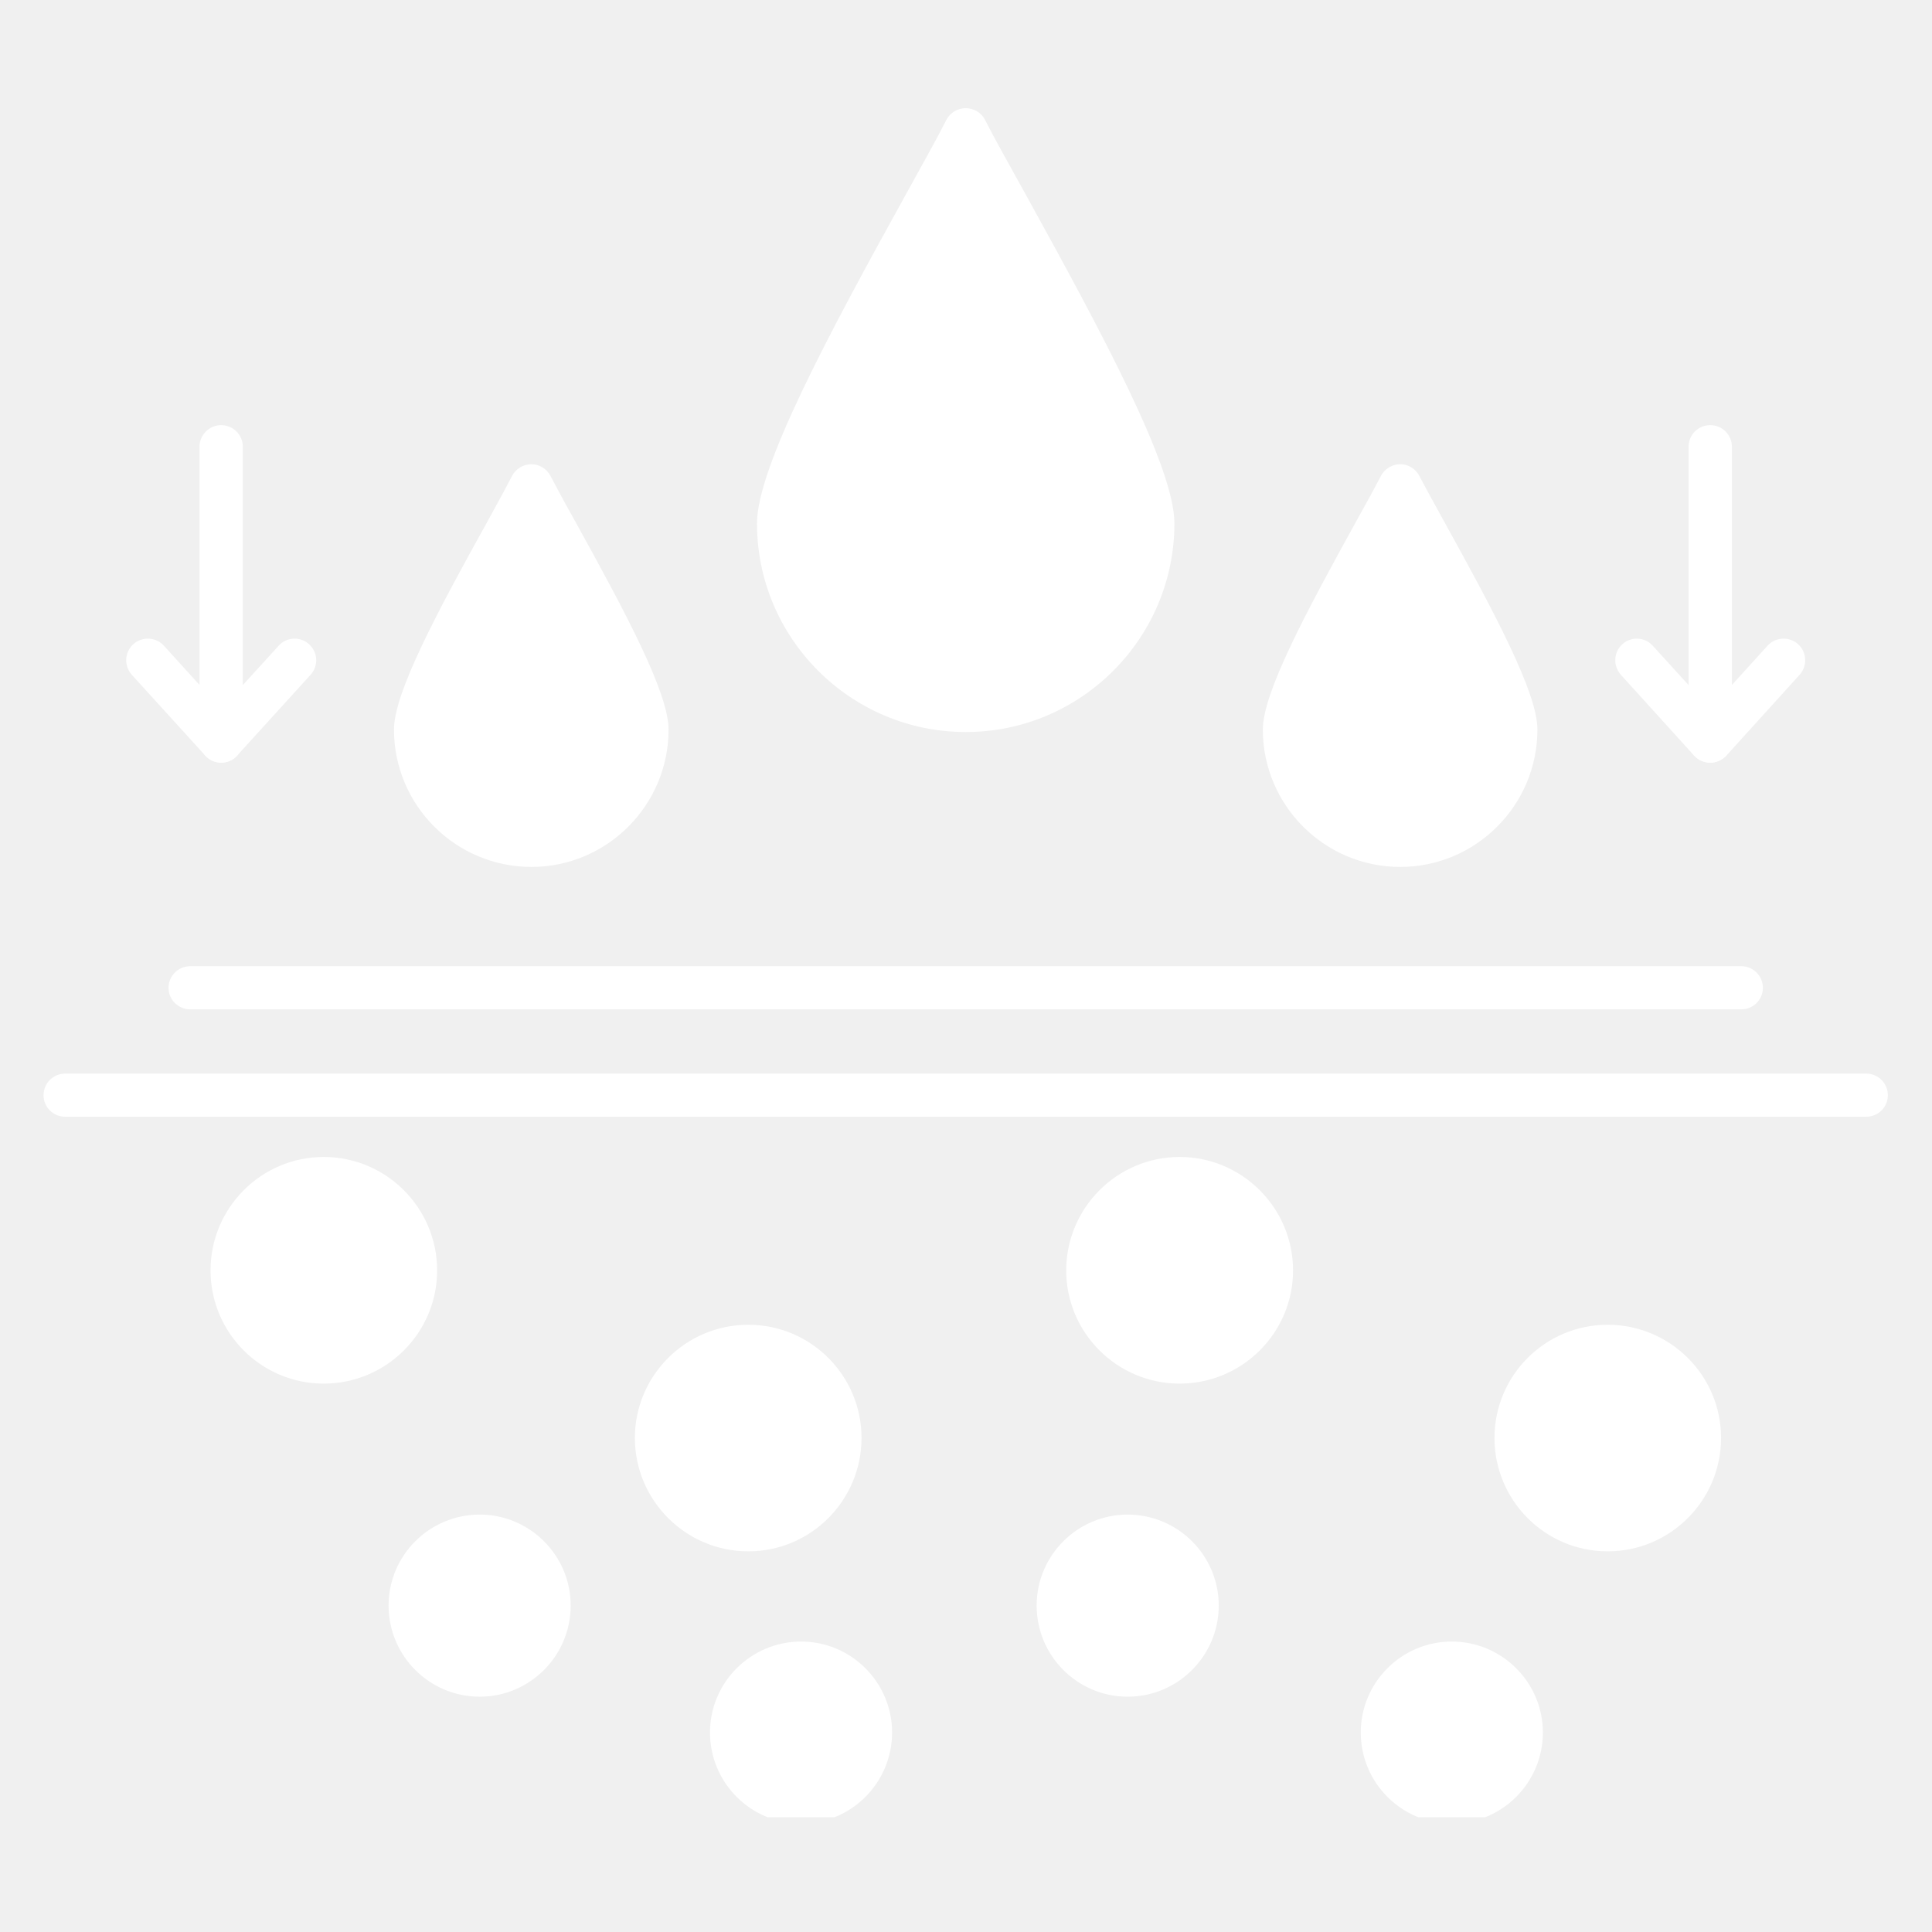
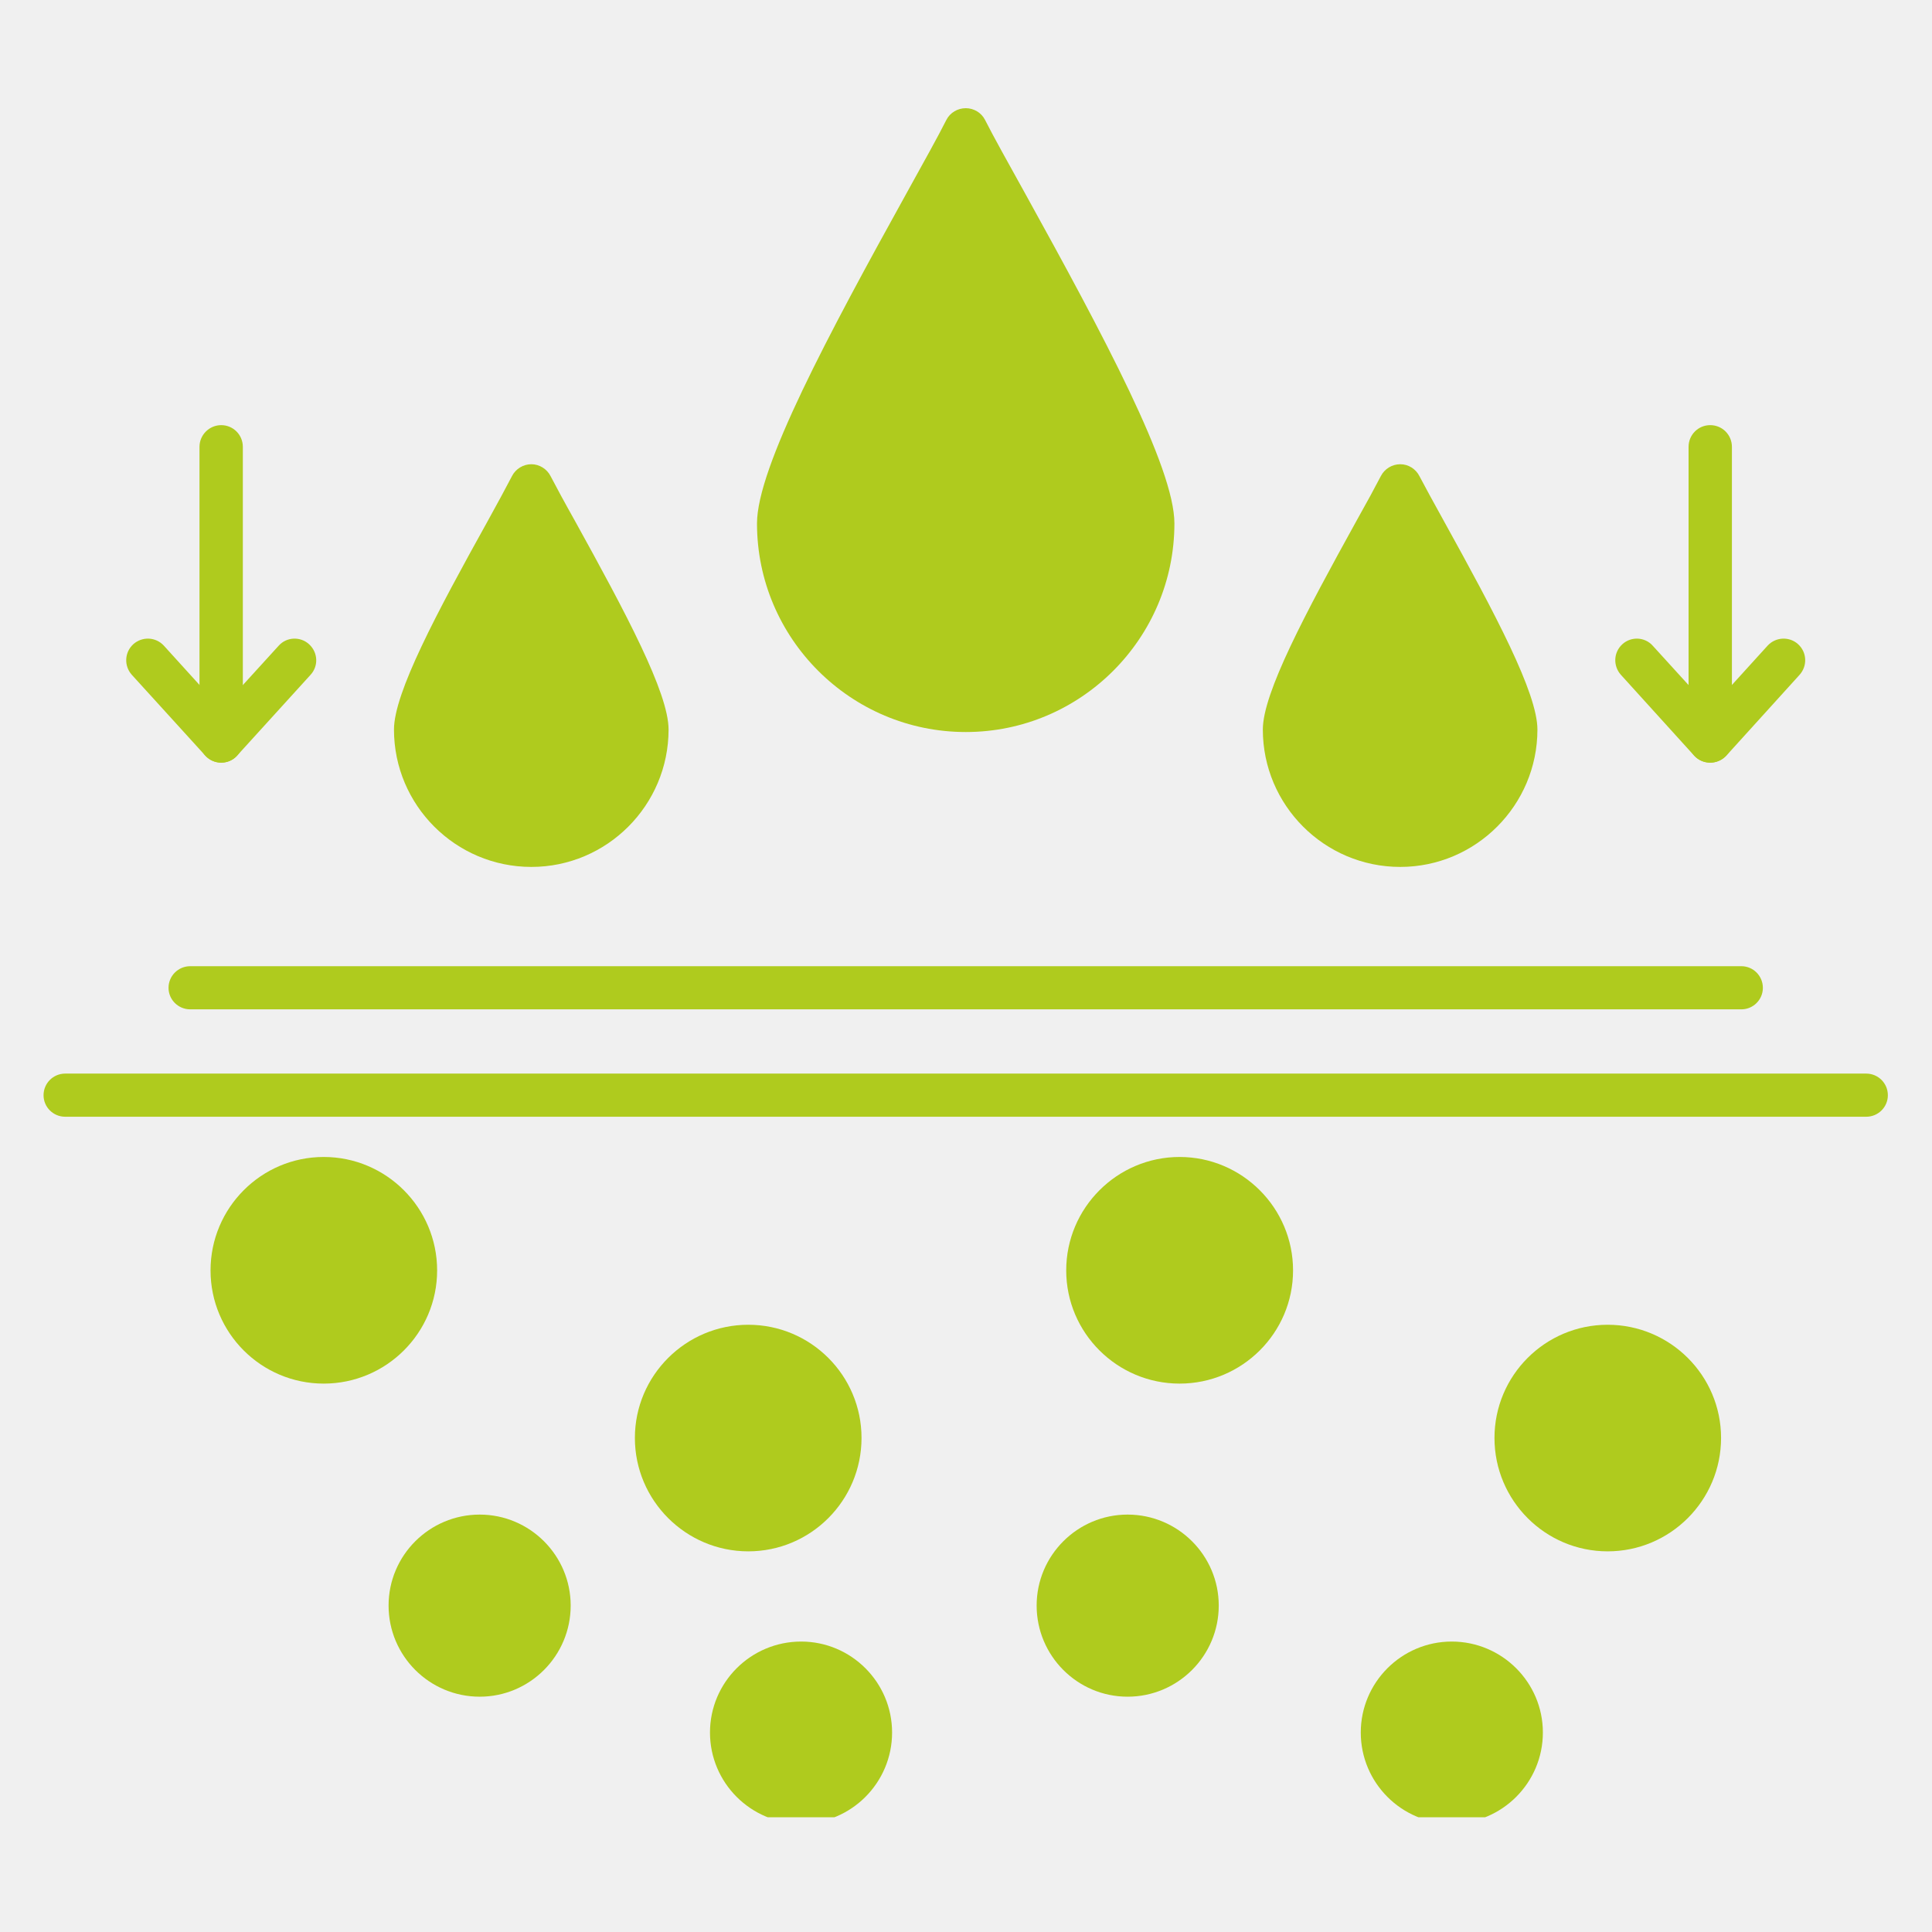
<svg xmlns="http://www.w3.org/2000/svg" width="52" zoomAndPan="magnify" viewBox="0 0 39 39" height="52" preserveAspectRatio="xMidYMid meet" version="1.0">
  <defs>
    <clipPath id="16e746480e">
      <path d="M 15 2.184 L 24 2.184 L 24 15 L 15 15 Z M 15 2.184 " clip-rule="nonzero" />
    </clipPath>
    <clipPath id="d28490e9a4">
      <path d="M 0.879 21 L 38.379 21 L 38.379 23 L 0.879 23 Z M 0.879 21 " clip-rule="nonzero" />
    </clipPath>
    <clipPath id="0bf361bcaa">
      <path d="M 14 33 L 19 33 L 19 36.684 L 14 36.684 Z M 14 33 " clip-rule="nonzero" />
    </clipPath>
    <clipPath id="0095eeda78">
      <path d="M 27 33 L 32 33 L 32 36.684 L 27 36.684 Z M 27 33 " clip-rule="nonzero" />
    </clipPath>
  </defs>
  <g clip-path="url(#16e746480e)">
-     <path fill="#ffffff" d="M 19.496 14.777 C 17.172 14.777 15.281 12.887 15.281 10.566 C 15.281 9.441 16.711 6.77 18.301 3.898 C 18.637 3.289 18.93 2.766 19.105 2.418 C 19.18 2.273 19.332 2.184 19.496 2.184 C 19.656 2.184 19.809 2.273 19.883 2.418 C 20.059 2.766 20.352 3.289 20.688 3.895 C 22.277 6.77 23.707 9.441 23.707 10.566 C 23.707 12.887 21.816 14.777 19.496 14.777 Z M 19.496 14.777 " fill-opacity="1" fill-rule="evenodd" />
+     <path fill="#afcb1e" d="M 19.496 14.777 C 17.172 14.777 15.281 12.887 15.281 10.566 C 15.281 9.441 16.711 6.77 18.301 3.898 C 18.637 3.289 18.93 2.766 19.105 2.418 C 19.18 2.273 19.332 2.184 19.496 2.184 C 19.656 2.184 19.809 2.273 19.883 2.418 C 20.059 2.766 20.352 3.289 20.688 3.895 C 22.277 6.77 23.707 9.441 23.707 10.566 C 23.707 12.887 21.816 14.777 19.496 14.777 Z M 19.496 14.777 " fill-opacity="1" fill-rule="evenodd" />
  </g>
-   <path fill="#ffffff" d="M 10.727 17.5 C 9.195 17.5 7.953 16.254 7.953 14.727 C 7.953 13.988 8.809 12.383 9.844 10.52 C 10.051 10.145 10.227 9.82 10.336 9.609 C 10.41 9.465 10.562 9.371 10.727 9.371 C 10.887 9.371 11.039 9.465 11.113 9.609 C 11.223 9.82 11.398 10.145 11.609 10.52 C 12.641 12.387 13.496 13.988 13.496 14.727 C 13.496 16.254 12.254 17.5 10.727 17.5 Z M 10.727 17.5 " fill-opacity="1" fill-rule="evenodd" />
-   <path fill="#ffffff" d="M 28.266 17.5 C 26.734 17.5 25.492 16.254 25.492 14.727 C 25.492 13.988 26.348 12.387 27.379 10.52 C 27.59 10.145 27.766 9.82 27.875 9.609 C 27.949 9.465 28.102 9.371 28.266 9.371 C 28.43 9.371 28.578 9.465 28.652 9.609 C 28.762 9.82 28.941 10.145 29.148 10.52 C 30.18 12.387 31.035 13.988 31.035 14.727 C 31.035 16.254 29.793 17.5 28.266 17.5 Z M 28.266 17.5 " fill-opacity="1" fill-rule="evenodd" />
-   <path fill="#ffffff" d="M 35.152 20.375 L 3.84 20.375 C 3.598 20.375 3.402 20.18 3.402 19.941 C 3.402 19.699 3.598 19.504 3.84 19.504 L 35.152 19.504 C 35.391 19.504 35.586 19.699 35.586 19.941 C 35.586 20.18 35.391 20.375 35.152 20.375 Z M 35.152 20.375 " fill-opacity="1" fill-rule="evenodd" />
+   <path fill="#afcb1e" d="M 10.727 17.5 C 9.195 17.5 7.953 16.254 7.953 14.727 C 7.953 13.988 8.809 12.383 9.844 10.52 C 10.051 10.145 10.227 9.82 10.336 9.609 C 10.41 9.465 10.562 9.371 10.727 9.371 C 10.887 9.371 11.039 9.465 11.113 9.609 C 11.223 9.82 11.398 10.145 11.609 10.52 C 12.641 12.387 13.496 13.988 13.496 14.727 C 13.496 16.254 12.254 17.5 10.727 17.5 Z M 10.727 17.5 " fill-opacity="1" fill-rule="evenodd" />
+   <path fill="#afcb1e" d="M 28.266 17.5 C 26.734 17.5 25.492 16.254 25.492 14.727 C 25.492 13.988 26.348 12.387 27.379 10.52 C 27.59 10.145 27.766 9.82 27.875 9.609 C 27.949 9.465 28.102 9.371 28.266 9.371 C 28.43 9.371 28.578 9.465 28.652 9.609 C 28.762 9.82 28.941 10.145 29.148 10.52 C 30.18 12.387 31.035 13.988 31.035 14.727 C 31.035 16.254 29.793 17.5 28.266 17.5 Z M 28.266 17.5 " fill-opacity="1" fill-rule="evenodd" />
+   <path fill="#afcb1e" d="M 35.152 20.375 L 3.84 20.375 C 3.598 20.375 3.402 20.18 3.402 19.941 C 3.402 19.699 3.598 19.504 3.84 19.504 L 35.152 19.504 C 35.391 19.504 35.586 19.699 35.586 19.941 C 35.586 20.18 35.391 20.375 35.152 20.375 Z M 35.152 20.375 " fill-opacity="1" fill-rule="evenodd" />
  <g clip-path="url(#d28490e9a4)">
-     <path fill="#ffffff" d="M 37.672 22.543 L 1.316 22.543 C 1.074 22.543 0.879 22.348 0.879 22.109 C 0.879 21.867 1.074 21.672 1.316 21.672 L 37.672 21.672 C 37.914 21.672 38.109 21.867 38.109 22.109 C 38.109 22.348 37.914 22.543 37.672 22.543 Z M 37.672 22.543 " fill-opacity="1" fill-rule="evenodd" />
+     <path fill="#afcb1e" d="M 37.672 22.543 L 1.316 22.543 C 1.074 22.543 0.879 22.348 0.879 22.109 C 0.879 21.867 1.074 21.672 1.316 21.672 L 37.672 21.672 C 37.914 21.672 38.109 21.867 38.109 22.109 C 38.109 22.348 37.914 22.543 37.672 22.543 Z M 37.672 22.543 " fill-opacity="1" fill-rule="evenodd" />
  </g>
-   <path fill="#ffffff" d="M 6.535 27.93 C 5.273 27.93 4.25 26.906 4.25 25.645 C 4.25 24.383 5.273 23.355 6.535 23.355 C 7.797 23.355 8.824 24.383 8.824 25.645 C 8.824 26.906 7.797 27.93 6.535 27.93 Z M 6.535 27.93 " fill-opacity="1" fill-rule="evenodd" />
-   <path fill="#ffffff" d="M 15.105 31.316 C 13.844 31.316 12.816 30.289 12.816 29.027 C 12.816 27.766 13.844 26.742 15.105 26.742 C 16.367 26.742 17.391 27.766 17.391 29.027 C 17.391 30.289 16.367 31.316 15.105 31.316 Z M 15.105 31.316 " fill-opacity="1" fill-rule="evenodd" />
-   <path fill="#ffffff" d="M 23.812 27.93 C 22.551 27.93 21.523 26.906 21.523 25.645 C 21.523 24.383 22.551 23.355 23.812 23.355 C 25.074 23.355 26.102 24.383 26.102 25.645 C 26.102 26.906 25.074 27.93 23.812 27.93 Z M 23.812 27.93 " fill-opacity="1" fill-rule="evenodd" />
-   <path fill="#ffffff" d="M 32.453 31.316 C 31.191 31.316 30.168 30.289 30.168 29.027 C 30.168 27.766 31.191 26.742 32.453 26.742 C 33.715 26.742 34.742 27.766 34.742 29.027 C 34.742 30.289 33.715 31.316 32.453 31.316 Z M 32.453 31.316 " fill-opacity="1" fill-rule="evenodd" />
-   <path fill="#ffffff" d="M 9.684 34.25 C 8.668 34.25 7.844 33.426 7.844 32.41 C 7.844 31.398 8.668 30.574 9.684 30.574 C 10.695 30.574 11.52 31.398 11.52 32.41 C 11.52 33.426 10.695 34.25 9.684 34.25 Z M 9.684 34.25 " fill-opacity="1" fill-rule="evenodd" />
+   <path fill="#afcb1e" d="M 6.535 27.93 C 5.273 27.93 4.25 26.906 4.25 25.645 C 4.25 24.383 5.273 23.355 6.535 23.355 C 7.797 23.355 8.824 24.383 8.824 25.645 C 8.824 26.906 7.797 27.93 6.535 27.93 Z M 6.535 27.93 " fill-opacity="1" fill-rule="evenodd" />
+   <path fill="#afcb1e" d="M 15.105 31.316 C 13.844 31.316 12.816 30.289 12.816 29.027 C 12.816 27.766 13.844 26.742 15.105 26.742 C 16.367 26.742 17.391 27.766 17.391 29.027 C 17.391 30.289 16.367 31.316 15.105 31.316 Z M 15.105 31.316 " fill-opacity="1" fill-rule="evenodd" />
+   <path fill="#afcb1e" d="M 23.812 27.93 C 22.551 27.93 21.523 26.906 21.523 25.645 C 21.523 24.383 22.551 23.355 23.812 23.355 C 25.074 23.355 26.102 24.383 26.102 25.645 C 26.102 26.906 25.074 27.93 23.812 27.93 Z M 23.812 27.93 " fill-opacity="1" fill-rule="evenodd" />
+   <path fill="#afcb1e" d="M 32.453 31.316 C 31.191 31.316 30.168 30.289 30.168 29.027 C 30.168 27.766 31.191 26.742 32.453 26.742 C 33.715 26.742 34.742 27.766 34.742 29.027 C 34.742 30.289 33.715 31.316 32.453 31.316 Z M 32.453 31.316 " fill-opacity="1" fill-rule="evenodd" />
+   <path fill="#afcb1e" d="M 9.684 34.25 C 8.668 34.25 7.844 33.426 7.844 32.41 C 7.844 31.398 8.668 30.574 9.684 30.574 C 10.695 30.574 11.52 31.398 11.52 32.41 C 11.52 33.426 10.695 34.25 9.684 34.25 Z M 9.684 34.25 " fill-opacity="1" fill-rule="evenodd" />
  <g clip-path="url(#0bf361bcaa)">
-     <path fill="#ffffff" d="M 16.172 36.812 C 15.156 36.812 14.332 35.988 14.332 34.973 C 14.332 33.961 15.156 33.137 16.172 33.137 C 17.184 33.137 18.008 33.961 18.008 34.973 C 18.008 35.988 17.184 36.812 16.172 36.812 Z M 16.172 36.812 " fill-opacity="1" fill-rule="evenodd" />
+     <path fill="#afcb1e" d="M 16.172 36.812 C 15.156 36.812 14.332 35.988 14.332 34.973 C 14.332 33.961 15.156 33.137 16.172 33.137 C 17.184 33.137 18.008 33.961 18.008 34.973 C 18.008 35.988 17.184 36.812 16.172 36.812 Z M 16.172 36.812 " fill-opacity="1" fill-rule="evenodd" />
  </g>
-   <path fill="#ffffff" d="M 22.762 34.25 C 21.75 34.25 20.926 33.426 20.926 32.41 C 20.926 31.398 21.75 30.574 22.762 30.574 C 23.777 30.574 24.602 31.398 24.602 32.41 C 24.602 33.426 23.777 34.25 22.762 34.25 Z M 22.762 34.25 " fill-opacity="1" fill-rule="evenodd" />
+   <path fill="#afcb1e" d="M 22.762 34.25 C 21.75 34.25 20.926 33.426 20.926 32.41 C 20.926 31.398 21.75 30.574 22.762 30.574 C 23.777 30.574 24.602 31.398 24.602 32.41 C 24.602 33.426 23.777 34.25 22.762 34.25 Z M 22.762 34.25 " fill-opacity="1" fill-rule="evenodd" />
  <g clip-path="url(#0095eeda78)">
-     <path fill="#ffffff" d="M 29.305 36.812 C 28.293 36.812 27.469 35.988 27.469 34.973 C 27.469 33.961 28.293 33.137 29.305 33.137 C 30.32 33.137 31.145 33.961 31.145 34.973 C 31.145 35.988 30.32 36.812 29.305 36.812 Z M 29.305 36.812 " fill-opacity="1" fill-rule="evenodd" />
+     <path fill="#afcb1e" d="M 29.305 36.812 C 28.293 36.812 27.469 35.988 27.469 34.973 C 27.469 33.961 28.293 33.137 29.305 33.137 C 30.32 33.137 31.145 33.961 31.145 34.973 C 31.145 35.988 30.32 36.812 29.305 36.812 Z M 29.305 36.812 " fill-opacity="1" fill-rule="evenodd" />
  </g>
-   <path fill="#ffffff" d="M 4.465 15.395 C 4.227 15.395 4.027 15.199 4.027 14.957 L 4.027 9.02 C 4.027 8.777 4.227 8.582 4.465 8.582 C 4.707 8.582 4.902 8.777 4.902 9.02 L 4.902 14.957 C 4.902 15.199 4.707 15.395 4.465 15.395 Z M 4.465 15.395 " fill-opacity="1" fill-rule="evenodd" />
-   <path fill="#ffffff" d="M 4.465 15.395 C 4.344 15.395 4.227 15.344 4.145 15.254 L 2.66 13.621 C 2.5 13.441 2.512 13.168 2.691 13.004 C 2.871 12.844 3.145 12.855 3.309 13.035 L 4.465 14.309 L 5.625 13.035 C 5.785 12.855 6.062 12.844 6.238 13.004 C 6.418 13.168 6.434 13.441 6.27 13.621 L 4.789 15.25 C 4.707 15.344 4.59 15.395 4.465 15.395 Z M 4.465 15.395 " fill-opacity="1" fill-rule="evenodd" />
-   <path fill="#ffffff" d="M 34.523 15.395 C 34.281 15.395 34.086 15.199 34.086 14.957 L 34.086 9.02 C 34.086 8.777 34.281 8.582 34.523 8.582 C 34.766 8.582 34.961 8.777 34.961 9.02 L 34.961 14.957 C 34.961 15.199 34.766 15.395 34.523 15.395 Z M 34.523 15.395 " fill-opacity="1" fill-rule="evenodd" />
-   <path fill="#ffffff" d="M 34.523 15.395 C 34.398 15.395 34.281 15.344 34.199 15.254 L 32.719 13.621 C 32.559 13.441 32.57 13.168 32.75 13.004 C 32.926 12.844 33.203 12.855 33.363 13.035 L 34.523 14.309 L 35.68 13.035 C 35.844 12.855 36.121 12.844 36.297 13.004 C 36.477 13.168 36.488 13.441 36.328 13.621 L 34.848 15.254 C 34.762 15.344 34.645 15.395 34.523 15.395 Z M 34.523 15.395 " fill-opacity="1" fill-rule="evenodd" />
+   <path fill="#afcb1e" d="M 4.465 15.395 C 4.227 15.395 4.027 15.199 4.027 14.957 L 4.027 9.02 C 4.027 8.777 4.227 8.582 4.465 8.582 C 4.707 8.582 4.902 8.777 4.902 9.02 L 4.902 14.957 C 4.902 15.199 4.707 15.395 4.465 15.395 Z M 4.465 15.395 " fill-opacity="1" fill-rule="evenodd" />
+   <path fill="#afcb1e" d="M 4.465 15.395 C 4.344 15.395 4.227 15.344 4.145 15.254 L 2.66 13.621 C 2.5 13.441 2.512 13.168 2.691 13.004 C 2.871 12.844 3.145 12.855 3.309 13.035 L 4.465 14.309 L 5.625 13.035 C 5.785 12.855 6.062 12.844 6.238 13.004 C 6.418 13.168 6.434 13.441 6.27 13.621 L 4.789 15.25 C 4.707 15.344 4.59 15.395 4.465 15.395 Z M 4.465 15.395 " fill-opacity="1" fill-rule="evenodd" />
+   <path fill="#afcb1e" d="M 34.523 15.395 C 34.281 15.395 34.086 15.199 34.086 14.957 L 34.086 9.02 C 34.086 8.777 34.281 8.582 34.523 8.582 C 34.766 8.582 34.961 8.777 34.961 9.02 L 34.961 14.957 C 34.961 15.199 34.766 15.395 34.523 15.395 Z M 34.523 15.395 " fill-opacity="1" fill-rule="evenodd" />
+   <path fill="#afcb1e" d="M 34.523 15.395 C 34.398 15.395 34.281 15.344 34.199 15.254 L 32.719 13.621 C 32.559 13.441 32.57 13.168 32.75 13.004 C 32.926 12.844 33.203 12.855 33.363 13.035 L 34.523 14.309 L 35.68 13.035 C 35.844 12.855 36.121 12.844 36.297 13.004 C 36.477 13.168 36.488 13.441 36.328 13.621 L 34.848 15.254 C 34.762 15.344 34.645 15.395 34.523 15.395 Z M 34.523 15.395 " fill-opacity="1" fill-rule="evenodd" />
</svg>
